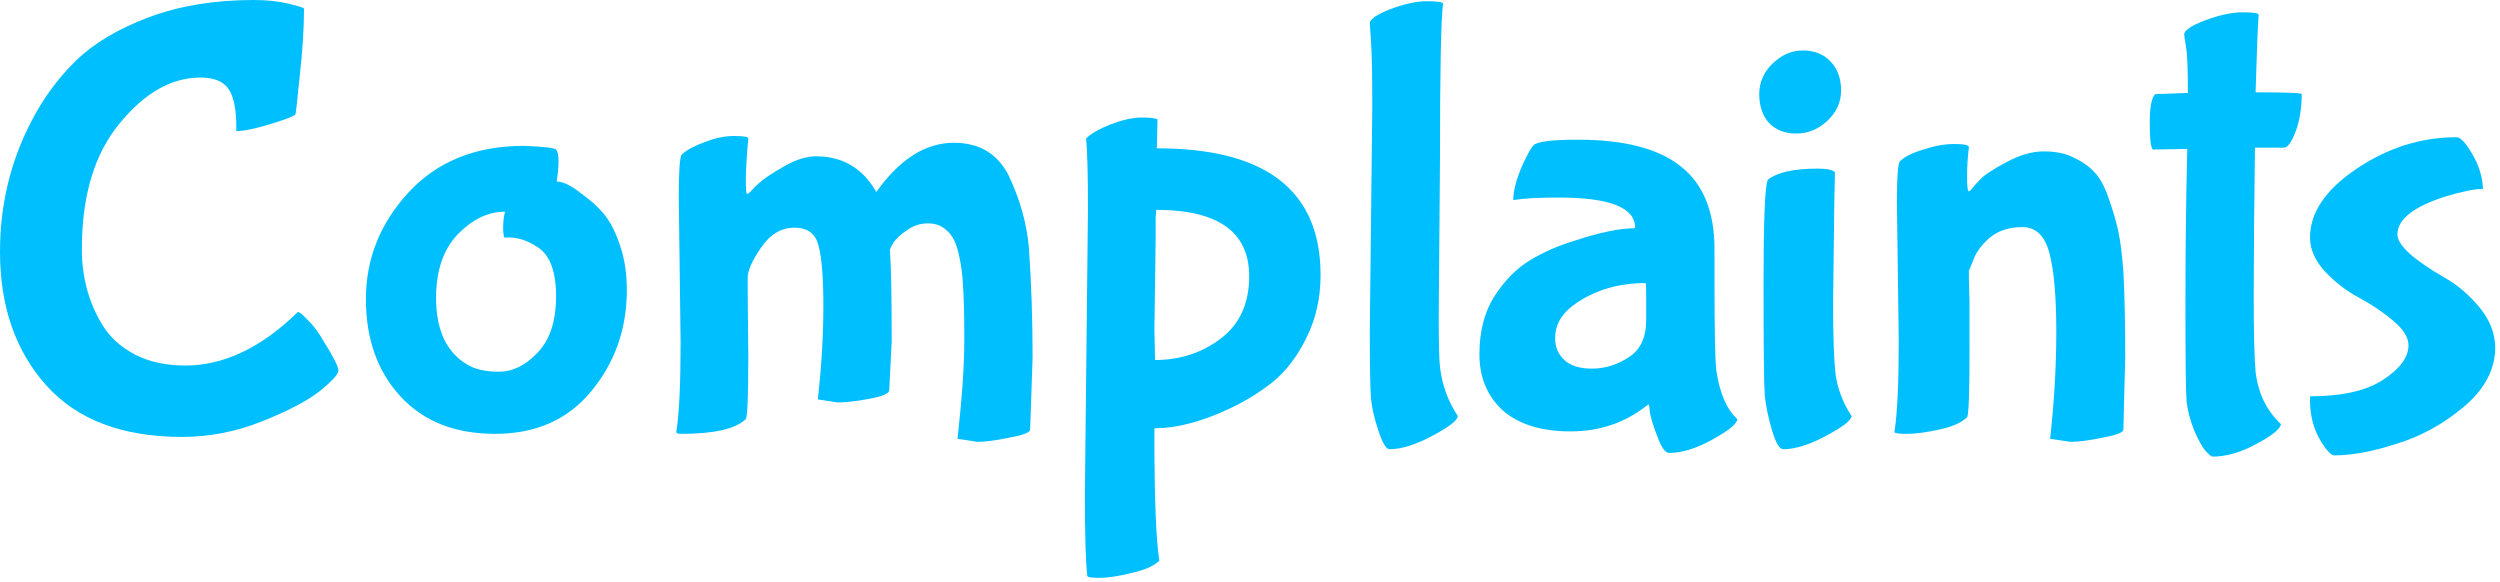
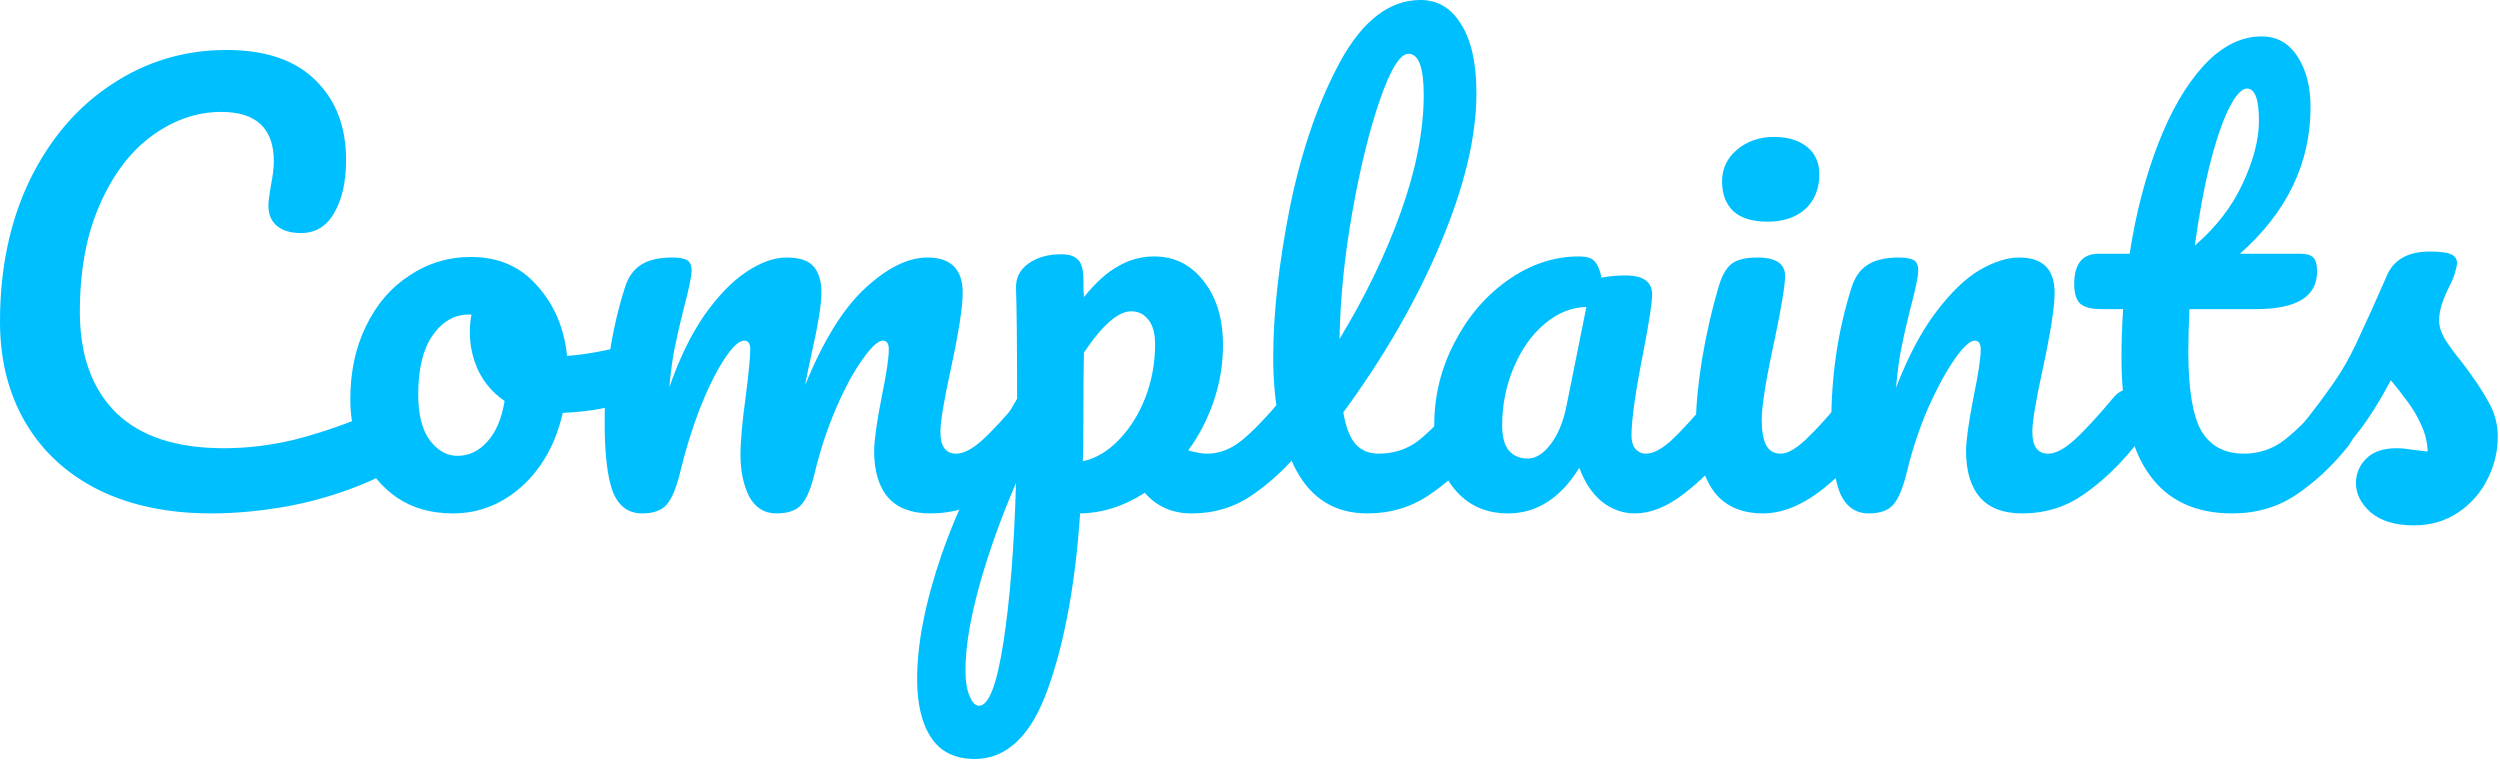
- <svg xmlns="http://www.w3.org/2000/svg" width="520" height="121" viewBox="0 0 520 121" fill="none">
-   <path d="M519.013 72.192C519.013 76.8 516.837 80.939 512.485 84.608C508.218 88.192 503.568 90.752 498.533 92.288C493.584 93.909 489.232 94.72 485.477 94.72C485.05 94.72 484.453 94.208 483.685 93.184C481.552 90.368 480.485 87.083 480.485 83.328V82.432C487.141 82.432 492.218 81.28 495.717 78.976C499.216 76.672 500.965 74.283 500.965 71.808C500.965 70.187 499.898 68.48 497.765 66.688C495.632 64.896 493.285 63.317 490.725 61.952C488.165 60.587 485.818 58.795 483.685 56.576C481.552 54.272 480.485 51.883 480.485 49.408C480.485 44.203 483.728 39.424 490.213 35.072C496.698 30.72 503.61 28.544 510.949 28.544C511.802 28.544 512.912 29.739 514.277 32.128C515.642 34.432 516.368 36.821 516.453 39.296C514.746 39.296 512.186 39.808 508.773 40.832C502.032 42.965 498.661 45.611 498.661 48.768C498.661 50.987 501.989 54.016 508.645 57.856C511.205 59.307 513.552 61.312 515.685 63.872C517.818 66.432 518.928 69.205 519.013 72.192Z" fill="#00BFFF" />
-   <path d="M469.801 3.072C469.63 5.035 469.417 10.411 469.161 19.2C475.561 19.2 478.761 19.328 478.761 19.584C478.761 22.485 478.334 25.088 477.481 27.392C476.628 29.611 475.817 30.72 475.049 30.72H469.033C468.862 43.349 468.777 53.632 468.777 61.568C468.777 69.419 468.905 74.667 469.161 77.312C469.673 81.749 471.422 85.376 474.409 88.192C474.409 89.131 472.745 90.496 469.417 92.288C466.174 94.08 463.102 94.976 460.201 94.976C459.945 94.976 459.433 94.549 458.665 93.696C457.982 92.843 457.214 91.435 456.361 89.472C455.593 87.509 455.081 85.589 454.825 83.712C454.654 81.835 454.569 75.136 454.569 63.616C454.569 52.096 454.697 41.216 454.953 30.976L447.785 31.104C447.358 30.677 447.145 28.843 447.145 25.6C447.145 22.272 447.529 20.267 448.297 19.584C450.174 19.499 452.436 19.413 455.081 19.328C455.081 14.379 454.953 11.179 454.697 9.728C454.441 8.277 454.313 7.424 454.313 7.168C454.313 6.315 455.764 5.333 458.665 4.224C461.652 3.115 464.254 2.56 466.473 2.56C468.692 2.56 469.801 2.731 469.801 3.072Z" fill="#00BFFF" />
-   <path d="M409.533 58.112L409.661 62.848V72.576C409.661 81.707 409.49 86.443 409.149 86.784C408.04 87.893 406.12 88.747 403.389 89.344C400.658 89.941 398.397 90.24 396.605 90.24C394.898 90.24 394.045 90.112 394.045 89.856C394.642 86.016 394.941 79.701 394.941 70.912L394.557 42.112C394.557 36.821 394.77 33.963 395.197 33.536C396.136 32.597 397.757 31.787 400.061 31.104C402.365 30.336 404.498 29.952 406.461 29.952C408.509 29.952 409.533 30.165 409.533 30.592C409.277 32.64 409.149 34.688 409.149 36.736C409.149 38.784 409.277 39.808 409.533 39.808L409.917 39.552C410.344 38.955 410.984 38.229 411.837 37.376C412.69 36.437 414.482 35.243 417.213 33.792C420.029 32.256 422.674 31.488 425.149 31.488C427.709 31.488 429.842 31.957 431.549 32.896C433.341 33.749 434.792 34.816 435.901 36.096C437.01 37.376 437.949 39.211 438.717 41.6C439.57 43.989 440.21 46.208 440.637 48.256C441.064 50.304 441.405 53.035 441.661 56.448C441.917 61.141 442.045 67.115 442.045 74.368L441.661 89.344C441.661 89.941 440.253 90.496 437.437 91.008C434.621 91.605 432.36 91.904 430.653 91.904L426.429 91.264C427.282 83.584 427.709 76.16 427.709 68.992C427.709 61.739 427.24 56.32 426.301 52.736C425.362 49.067 423.485 47.232 420.669 47.232C417.853 47.232 415.549 48 413.757 49.536C412.05 51.072 410.941 52.608 410.429 54.144L409.533 56.32V58.112Z" fill="#00BFFF" />
-   <path d="M375.008 10.496C377.397 10.496 379.317 11.264 380.768 12.8C382.219 14.336 382.944 16.341 382.944 18.816C382.944 21.291 381.963 23.424 380 25.216C378.123 26.923 375.989 27.776 373.6 27.776C371.296 27.776 369.419 27.051 367.968 25.6C366.603 24.064 365.92 22.059 365.92 19.584C365.92 17.109 366.859 14.976 368.736 13.184C370.613 11.392 372.704 10.496 375.008 10.496ZM381.536 42.368L381.28 63.104C381.28 69.76 381.451 74.667 381.792 77.824C382.219 80.896 383.328 83.797 385.12 86.528C385.12 87.381 383.371 88.747 379.872 90.624C376.373 92.501 373.387 93.44 370.912 93.44C370.144 93.44 369.376 92.16 368.608 89.6C367.84 87.04 367.328 84.608 367.072 82.304C366.901 80 366.816 72.235 366.816 59.008C366.816 45.781 367.115 38.571 367.712 37.376C369.675 35.84 373.131 35.072 378.08 35.072C380.043 35.072 381.237 35.328 381.664 35.84L381.536 42.368Z" fill="#00BFFF" />
-   <path d="M356.616 58.368C356.616 69.035 356.744 75.264 357 77.056C357.683 81.749 359.133 85.12 361.352 87.168C361.352 88.107 359.645 89.515 356.232 91.392C352.904 93.269 349.875 94.208 347.144 94.208C346.376 94.208 345.565 93.056 344.712 90.752C343.859 88.533 343.347 86.869 343.176 85.76C343.091 84.651 343.005 84.096 342.92 84.096L342.536 84.352C338.013 87.936 332.723 89.728 326.664 89.728C320.605 89.728 315.912 88.277 312.584 85.376C309.341 82.389 307.72 78.507 307.72 73.728C307.72 68.949 308.744 64.939 310.792 61.696C312.925 58.368 315.4 55.851 318.216 54.144C321.032 52.437 324.147 51.072 327.56 50.048C332.765 48.341 336.861 47.488 339.848 47.488L340.104 47.36C340.104 43.179 334.813 41.088 324.232 41.088C320.051 41.088 316.936 41.259 314.888 41.6H314.76C314.76 39.893 315.272 37.76 316.296 35.2C317.405 32.64 318.301 30.976 318.984 30.208C319.752 29.44 322.824 29.056 328.2 29.056C337.928 29.056 345.096 30.933 349.704 34.688C354.312 38.357 356.616 44.075 356.616 51.84V58.368ZM342.408 66.56V61.696C342.408 59.819 342.365 58.88 342.28 58.88C336.563 58.88 331.613 60.373 327.432 63.36C324.787 65.237 323.464 67.584 323.464 70.4C323.464 72.192 324.104 73.685 325.384 74.88C326.664 76.075 328.584 76.672 331.144 76.672C333.789 76.672 336.307 75.904 338.696 74.368C341.171 72.832 342.408 70.229 342.408 66.56Z" fill="#00BFFF" />
-   <path d="M284.92 68.736L285.432 22.4C285.432 15.659 285.347 11.093 285.176 8.704C285.005 6.315 284.92 5.035 284.92 4.864C284.92 4.011 286.328 3.029 289.144 1.92C292.045 0.811 294.605 0.256 296.824 0.256C299.043 0.256 300.152 0.427 300.152 0.768C299.725 3.925 299.512 15.019 299.512 34.048L299.256 65.408C299.256 71.296 299.341 74.923 299.512 76.288C299.939 80.043 301.176 83.456 303.224 86.528C303.224 87.381 301.475 88.747 297.976 90.624C294.477 92.501 291.491 93.44 289.016 93.44C288.333 93.44 287.565 92.16 286.712 89.6C285.859 87.04 285.347 84.821 285.176 82.944C285.005 81.067 284.92 76.331 284.92 68.736Z" fill="#00BFFF" />
-   <path d="M240.759 24.832L240.631 30.848C263.33 30.848 274.679 39.637 274.679 57.216C274.679 61.995 273.698 66.347 271.735 70.272C269.858 74.112 267.511 77.184 264.695 79.488C261.879 81.707 258.807 83.584 255.479 85.12C249.762 87.765 244.642 89.088 240.119 89.088V91.008C240.119 103.808 240.46 112.341 241.143 116.608C240.034 117.717 238.114 118.571 235.383 119.168C232.652 119.851 230.434 120.192 228.727 120.192C227.02 120.192 226.167 120.064 226.167 119.808C225.826 117.077 225.655 111.445 225.655 102.912L226.295 43.392C226.295 36.395 226.167 31.531 225.911 28.8C226.935 27.776 228.642 26.795 231.031 25.856C233.506 24.917 235.639 24.448 237.431 24.448C239.223 24.448 240.332 24.576 240.759 24.832ZM240.119 68.48L240.247 74.88C245.452 74.88 250.018 73.387 253.943 70.4C257.868 67.413 259.831 63.104 259.831 57.472C259.831 48.256 253.388 43.648 240.503 43.648L240.375 45.312C240.375 46.421 240.375 47.872 240.375 49.664L240.119 68.48Z" fill="#00BFFF" />
-   <path d="M141.566 71.04L141.182 40.96C141.182 35.499 141.395 32.555 141.822 32.128C142.846 31.189 144.425 30.336 146.558 29.568C148.691 28.715 150.739 28.288 152.702 28.288C154.665 28.288 155.646 28.459 155.646 28.8C155.305 32.555 155.134 35.413 155.134 37.376C155.134 39.339 155.219 40.32 155.39 40.32C155.561 40.32 155.817 40.149 156.158 39.808C156.499 39.381 157.097 38.784 157.95 38.016C158.889 37.163 160.553 36.053 162.942 34.688C165.417 33.237 167.678 32.512 169.726 32.512C175.273 32.512 179.454 34.987 182.27 39.936C187.134 33.109 192.51 29.696 198.398 29.696C203.689 29.696 207.486 31.957 209.79 36.48C212.179 41.515 213.587 46.549 214.014 51.584C214.526 58.923 214.782 66.517 214.782 74.368L214.27 89.344C214.27 89.941 212.862 90.496 210.046 91.008C207.23 91.605 204.969 91.904 203.262 91.904L199.166 91.264C200.105 82.816 200.574 75.989 200.574 70.784C200.574 65.579 200.489 61.867 200.318 59.648C200.233 57.344 199.934 55.083 199.422 52.864C198.91 50.56 198.099 48.939 196.99 48C195.966 46.976 194.643 46.464 193.022 46.464C191.401 46.464 189.95 46.933 188.67 47.872C187.39 48.725 186.451 49.579 185.854 50.432C185.342 51.285 185.086 51.84 185.086 52.096C185.342 54.827 185.47 61.141 185.47 71.04L184.958 81.152C184.958 81.835 183.593 82.432 180.862 82.944C178.131 83.456 175.913 83.712 174.206 83.712L170.11 83.072C170.878 76.16 171.262 69.717 171.262 63.744C171.262 57.685 170.921 53.461 170.238 51.072C169.641 48.597 167.977 47.36 165.246 47.36C162.515 47.36 160.211 48.725 158.334 51.456C156.457 54.187 155.518 56.277 155.518 57.728V60.416L155.646 73.984C155.646 82.347 155.475 86.741 155.134 87.168C153.001 89.216 148.521 90.24 141.694 90.24C141.011 90.24 140.67 90.112 140.67 89.856C141.267 86.187 141.566 79.915 141.566 71.04Z" fill="#00BFFF" />
-   <path d="M130.382 60.288C130.382 68.395 127.907 75.435 122.958 81.408C118.094 87.296 111.438 90.24 102.99 90.24C94.627 90.24 88.057 87.637 83.278 82.432C78.499 77.227 76.11 70.485 76.11 62.208C76.11 53.845 79.054 46.464 84.942 40.064C90.915 33.579 98.937 30.336 109.006 30.336C113.102 30.507 115.321 30.763 115.662 31.104C116.003 31.445 116.174 32.256 116.174 33.536C116.174 34.816 116.046 36.224 115.79 37.76C117.07 37.76 118.691 38.528 120.654 40.064C122.702 41.515 124.366 43.008 125.646 44.544C126.926 46.08 128.035 48.256 128.974 51.072C129.913 53.803 130.382 56.875 130.382 60.288ZM111.694 51.328C109.731 50.048 107.811 49.408 105.934 49.408H104.91C104.739 49.067 104.654 48.341 104.654 47.232C104.654 46.123 104.782 45.056 105.038 44.032C101.539 44.032 98.254 45.611 95.182 48.768C92.195 51.925 90.702 56.32 90.702 61.952C90.702 68.608 92.835 73.216 97.102 75.776C98.723 76.8 100.942 77.312 103.758 77.312C106.659 77.312 109.347 75.989 111.822 73.344C114.382 70.699 115.662 66.773 115.662 61.568C115.662 56.363 114.339 52.949 111.694 51.328Z" fill="#00BFFF" />
-   <path d="M37.888 90.88C25.429 90.88 16 87.296 9.6 80.128C3.2 72.96 0 63.701 0 52.352C0 42.709 2.133 33.749 6.4 25.472C8.875 20.608 11.989 16.341 15.744 12.672C19.499 9.003 24.576 5.973 30.976 3.584C37.376 1.195 44.629 0 52.736 0C55.467 0 57.899 0.256 60.032 0.768C62.165 1.28 63.232 1.621 63.232 1.792C63.232 5.888 62.933 10.581 62.336 15.872C61.824 21.077 61.525 23.723 61.44 23.808C61.013 24.235 59.221 24.917 56.064 25.856C52.992 26.795 50.688 27.264 49.152 27.264V26.496C49.152 22.656 48.597 19.968 47.488 18.432C46.379 16.896 44.459 16.128 41.728 16.128C35.669 16.128 30.037 19.328 24.832 25.728C19.627 32.043 17.024 40.747 17.024 51.84C17.024 57.728 18.475 63.019 21.376 67.712C22.912 70.187 25.131 72.192 28.032 73.728C31.019 75.264 34.517 76.032 38.528 76.032C46.549 76.032 54.357 72.32 61.952 64.896C62.293 64.896 62.976 65.451 64 66.56C65.109 67.584 66.176 68.992 67.2 70.784C69.333 74.197 70.4 76.288 70.4 77.056C70.4 77.824 69.077 79.275 66.432 81.408C63.787 83.456 59.776 85.547 54.4 87.68C49.024 89.813 43.52 90.88 37.888 90.88Z" fill="#00BFFF" />
+ <svg xmlns="http://www.w3.org/2000/svg" width="589" height="179" viewBox="0 0 589 179" fill="none">
+   <path d="M568.76 123.776C564.323 123.776 560.909 122.752 558.52 120.704C556.216 118.656 555.064 116.352 555.064 113.792C555.064 111.573 555.875 109.653 557.496 108.032C559.117 106.411 561.507 105.6 564.664 105.6C565.773 105.6 567.053 105.728 568.504 105.984C570.04 106.155 571.192 106.283 571.96 106.368C571.875 104.149 571.363 102.059 570.424 100.096C569.571 98.133 568.461 96.256 567.096 94.464C565.731 92.587 564.451 90.965 563.256 89.6C560.611 94.635 557.965 98.816 555.32 102.144C552.76 105.472 549.944 108.629 546.872 111.616C545.336 113.152 543.715 113.92 542.008 113.92C540.643 113.92 539.533 113.451 538.68 112.512C537.827 111.488 537.4 110.251 537.4 108.8C537.4 107.093 537.997 105.515 539.192 104.064L540.856 102.016C545.549 96.213 549.091 91.435 551.48 87.68C553.016 85.205 554.552 82.261 556.088 78.848C557.709 75.435 559.8 70.784 562.36 64.896C563.981 61.141 567.352 59.264 572.472 59.264C574.861 59.264 576.525 59.477 577.464 59.904C578.403 60.331 578.872 61.013 578.872 61.952C578.872 62.464 578.701 63.275 578.36 64.384C578.019 65.493 577.549 66.603 576.952 67.712C575.416 70.784 574.648 73.387 574.648 75.52C574.648 76.8 575.075 78.208 575.928 79.744C576.867 81.28 578.275 83.2 580.152 85.504C582.883 89.088 584.931 92.16 586.296 94.72C587.747 97.195 588.472 99.925 588.472 102.912C588.472 106.496 587.619 109.909 585.912 113.152C584.291 116.309 581.987 118.869 579 120.832C576.013 122.795 572.6 123.776 568.76 123.776Z" fill="#00BFFF" />
+   <path d="M551.79 91.776C552.899 91.776 553.753 92.288 554.35 93.312C555.033 94.336 555.374 95.744 555.374 97.536C555.374 100.949 554.563 103.595 552.942 105.472C549.273 109.995 545.262 113.707 540.91 116.608C536.558 119.509 531.566 120.96 525.934 120.96C508.526 120.96 499.822 108.715 499.822 84.224C499.822 80.469 499.95 76.672 500.206 72.832H495.214C492.654 72.832 490.905 72.363 489.966 71.424C489.113 70.485 488.686 68.992 488.686 66.944C488.686 62.165 490.606 59.776 494.446 59.776H501.742C503.193 50.389 505.411 41.813 508.398 34.048C511.385 26.283 514.969 20.096 519.15 15.488C523.417 10.88 527.982 8.576 532.846 8.576C536.43 8.576 539.246 10.155 541.294 13.312C543.342 16.469 544.366 20.437 544.366 25.216C544.366 38.443 538.819 49.963 527.726 59.776H542.062C543.427 59.776 544.409 60.075 545.006 60.672C545.603 61.269 545.902 62.379 545.902 64C545.902 69.888 541.081 72.832 531.438 72.832H515.822C515.651 77.099 515.566 80.427 515.566 82.816C515.566 91.691 516.59 97.92 518.638 101.504C520.771 105.088 524.099 106.88 528.622 106.88C532.291 106.88 535.534 105.771 538.35 103.552C541.166 101.333 544.494 98.005 548.334 93.568C549.358 92.373 550.51 91.776 551.79 91.776ZM529.39 20.864C528.11 20.864 526.659 22.485 525.038 25.728C523.502 28.885 522.009 33.323 520.558 39.04C519.193 44.672 518.041 50.944 517.102 57.856C522.137 53.504 525.891 48.64 528.366 43.264C530.926 37.803 532.206 32.853 532.206 28.416C532.206 23.381 531.267 20.864 529.39 20.864Z" fill="#00BFFF" />
+   <path d="M440.29 120.96C437.047 120.96 434.743 119.253 433.378 115.84C432.098 112.427 431.458 106.965 431.458 99.456C431.458 88.363 433.037 77.824 436.194 67.84C436.962 65.365 438.199 63.573 439.906 62.464C441.698 61.269 444.173 60.672 447.33 60.672C449.037 60.672 450.231 60.885 450.914 61.312C451.597 61.739 451.938 62.549 451.938 63.744C451.938 65.109 451.298 68.181 450.018 72.96C449.165 76.373 448.482 79.36 447.97 81.92C447.458 84.48 447.031 87.637 446.69 91.392C449.506 84.053 452.663 78.08 456.162 73.472C459.661 68.864 463.074 65.579 466.402 63.616C469.815 61.653 472.93 60.672 475.746 60.672C481.293 60.672 484.066 63.445 484.066 68.992C484.066 72.32 483.127 78.336 481.25 87.04C479.629 94.464 478.818 99.371 478.818 101.76C478.818 105.173 480.055 106.88 482.53 106.88C484.237 106.88 486.242 105.856 488.546 103.808C490.935 101.675 494.093 98.261 498.018 93.568C499.042 92.373 500.194 91.776 501.474 91.776C502.583 91.776 503.437 92.288 504.034 93.312C504.717 94.336 505.058 95.744 505.058 97.536C505.058 100.949 504.247 103.595 502.626 105.472C498.957 109.995 494.989 113.707 490.722 116.608C486.541 119.509 481.762 120.96 476.386 120.96C472.034 120.96 468.749 119.723 466.53 117.248C464.311 114.688 463.202 111.019 463.202 106.24C463.202 103.851 463.799 99.584 464.994 93.44C466.103 88.064 466.658 84.352 466.658 82.304C466.658 80.939 466.189 80.256 465.25 80.256C464.141 80.256 462.562 81.707 460.514 84.608C458.551 87.424 456.503 91.179 454.37 95.872C452.322 100.565 450.658 105.515 449.378 110.72C448.439 114.731 447.33 117.461 446.05 118.912C444.855 120.277 442.935 120.96 440.29 120.96Z" fill="#00BFFF" />
+   <path d="M416.47 52.224C412.886 52.224 410.198 51.413 408.406 49.792C406.614 48.085 405.718 45.739 405.718 42.752C405.718 39.765 406.87 37.291 409.174 35.328C411.563 33.28 414.507 32.256 418.006 32.256C421.163 32.256 423.723 33.024 425.686 34.56C427.649 36.096 428.63 38.272 428.63 41.088C428.63 44.501 427.521 47.232 425.302 49.28C423.083 51.243 420.139 52.224 416.47 52.224ZM415.446 120.96C409.899 120.96 405.846 118.997 403.286 115.072C400.811 111.147 399.574 105.941 399.574 99.456C399.574 95.616 400.043 90.709 400.982 84.736C402.006 78.677 403.286 73.045 404.822 67.84C405.59 65.109 406.614 63.232 407.894 62.208C409.174 61.184 411.222 60.672 414.038 60.672C418.39 60.672 420.566 62.123 420.566 65.024C420.566 67.157 419.755 72.107 418.134 79.872C416.086 89.259 415.062 95.616 415.062 98.944C415.062 101.504 415.403 103.467 416.086 104.832C416.769 106.197 417.921 106.88 419.542 106.88C421.078 106.88 422.998 105.813 425.302 103.68C427.606 101.547 430.678 98.176 434.518 93.568C435.542 92.373 436.694 91.776 437.974 91.776C439.083 91.776 439.937 92.288 440.534 93.312C441.217 94.336 441.558 95.744 441.558 97.536C441.558 100.949 440.747 103.595 439.126 105.472C430.678 115.797 422.785 120.96 415.446 120.96Z" fill="#00BFFF" />
+   <path d="M355.321 120.96C350.03 120.96 345.806 119.04 342.649 115.2C339.492 111.36 337.913 106.325 337.913 100.096C337.913 93.269 339.492 86.827 342.649 80.768C345.806 74.624 349.988 69.717 355.193 66.048C360.484 62.293 366.073 60.416 371.961 60.416C373.838 60.416 375.076 60.8 375.673 61.568C376.356 62.251 376.91 63.531 377.337 65.408C379.129 65.067 381.006 64.896 382.969 64.896C387.15 64.896 389.241 66.389 389.241 69.376C389.241 71.168 388.601 75.435 387.321 82.176C385.358 91.989 384.377 98.816 384.377 102.656C384.377 103.936 384.676 104.96 385.273 105.728C385.956 106.496 386.809 106.88 387.833 106.88C389.454 106.88 391.417 105.856 393.721 103.808C396.025 101.675 399.14 98.261 403.065 93.568C404.089 92.373 405.241 91.776 406.521 91.776C407.63 91.776 408.484 92.288 409.081 93.312C409.764 94.336 410.105 95.744 410.105 97.536C410.105 100.949 409.294 103.595 407.673 105.472C404.174 109.824 400.462 113.493 396.537 116.48C392.612 119.467 388.814 120.96 385.145 120.96C382.329 120.96 379.726 120.021 377.337 118.144C375.033 116.181 373.284 113.536 372.089 110.208C367.652 117.376 362.062 120.96 355.321 120.96ZM359.929 108.032C361.806 108.032 363.598 106.923 365.305 104.704C367.012 102.485 368.249 99.541 369.017 95.872L373.753 72.32C370.169 72.405 366.841 73.771 363.769 76.416C360.782 78.976 358.393 82.389 356.601 86.656C354.809 90.923 353.913 95.445 353.913 100.224C353.913 102.869 354.425 104.832 355.449 106.112C356.558 107.392 358.052 108.032 359.929 108.032Z" fill="#00BFFF" />
+   <path d="M347.589 91.776C348.698 91.776 349.552 92.288 350.149 93.312C350.832 94.336 351.173 95.744 351.173 97.536C351.173 100.949 350.362 103.595 348.741 105.472C345.072 109.995 341.061 113.707 336.709 116.608C332.442 119.509 327.578 120.96 322.117 120.96C314.608 120.96 309.018 117.547 305.349 110.72C301.765 103.893 299.973 95.061 299.973 84.224C299.973 73.813 301.296 61.952 303.941 48.64C306.672 35.328 310.64 23.893 315.845 14.336C321.136 4.779 327.408 0 334.661 0C338.757 0 341.957 1.92 344.261 5.76C346.65 9.515 347.845 14.933 347.845 22.016C347.845 32.171 345.029 43.947 339.397 57.344C333.765 70.741 326.128 84.011 316.485 97.152C317.082 100.651 318.064 103.168 319.429 104.704C320.794 106.155 322.586 106.88 324.805 106.88C328.304 106.88 331.376 105.899 334.021 103.936C336.666 101.888 340.037 98.432 344.133 93.568C345.157 92.373 346.309 91.776 347.589 91.776ZM331.845 12.672C329.882 12.672 327.664 16.213 325.189 23.296C322.714 30.379 320.538 39.168 318.661 49.664C316.784 60.16 315.76 70.229 315.589 79.872C321.648 69.888 326.469 59.904 330.053 49.92C333.637 39.851 335.429 30.677 335.429 22.4C335.429 15.915 334.234 12.672 331.845 12.672Z" fill="#00BFFF" />
+   <path d="M305.804 91.776C306.913 91.776 307.767 92.288 308.364 93.312C309.047 94.336 309.388 95.744 309.388 97.536C309.388 100.949 308.577 103.595 306.956 105.472C303.287 109.995 299.319 113.707 295.052 116.608C290.871 119.509 286.092 120.96 280.716 120.96C276.193 120.96 272.524 119.339 269.708 116.096C264.844 119.253 259.767 120.875 254.476 120.96C253.367 137.429 250.849 151.168 246.924 162.176C242.999 173.269 237.239 178.816 229.644 178.816C225.036 178.816 221.623 177.152 219.404 173.824C217.185 170.496 216.076 165.888 216.076 160C216.076 151.637 217.996 141.867 221.836 130.688C225.676 119.595 231.607 107.349 239.628 93.952C239.628 81.493 239.543 72.832 239.372 67.968C239.287 65.493 240.268 63.531 242.316 62.08C244.364 60.629 246.924 59.904 249.996 59.904C251.788 59.904 253.068 60.288 253.836 61.056C254.689 61.739 255.159 63.147 255.244 65.28C255.244 67.413 255.287 68.992 255.372 70.016C258.103 66.603 260.791 64.171 263.436 62.72C266.081 61.184 268.897 60.416 271.884 60.416C276.663 60.416 280.545 62.336 283.532 66.176C286.604 70.016 288.14 75.051 288.14 81.28C288.14 85.803 287.415 90.197 285.964 94.464C284.513 98.731 282.508 102.613 279.948 106.112C281.74 106.624 283.233 106.88 284.428 106.88C287.244 106.88 289.932 105.856 292.492 103.808C295.052 101.76 298.337 98.347 302.348 93.568C303.372 92.373 304.524 91.776 305.804 91.776ZM255.116 108.672C258.188 107.989 261.004 106.325 263.564 103.68C266.209 100.949 268.3 97.621 269.836 93.696C271.372 89.685 272.14 85.504 272.14 81.152C272.14 78.592 271.628 76.672 270.604 75.392C269.58 74.027 268.215 73.344 266.508 73.344C263.436 73.344 259.724 76.587 255.372 83.072C255.287 86.827 255.244 92.331 255.244 99.584C255.244 103.509 255.201 106.539 255.116 108.672ZM230.668 166.272C232.972 166.272 234.892 161.237 236.428 151.168C237.964 141.184 238.945 128.725 239.372 113.792C235.703 122.325 232.801 130.475 230.668 138.24C228.535 146.005 227.468 152.533 227.468 157.824C227.468 160.555 227.809 162.645 228.492 164.096C229.089 165.547 229.815 166.272 230.668 166.272Z" fill="#00BFFF" />
+   <path d="M151.29 120.96C148.047 120.96 145.743 119.253 144.378 115.84C143.098 112.427 142.458 106.965 142.458 99.456C142.458 88.363 144.037 77.824 147.194 67.84C147.962 65.365 149.199 63.573 150.906 62.464C152.698 61.269 155.173 60.672 158.33 60.672C160.037 60.672 161.231 60.885 161.914 61.312C162.597 61.739 162.938 62.549 162.938 63.744C162.938 65.109 162.298 68.181 161.018 72.96C160.165 76.373 159.482 79.36 158.97 81.92C158.458 84.395 158.031 87.509 157.69 91.264C159.994 84.608 162.725 78.976 165.882 74.368C169.125 69.76 172.41 66.347 175.738 64.128C179.151 61.824 182.351 60.672 185.338 60.672C188.325 60.672 190.415 61.355 191.61 62.72C192.89 64.085 193.53 66.176 193.53 68.992C193.53 71.723 192.719 76.672 191.098 83.84C190.415 86.912 189.946 89.216 189.69 90.752C193.957 80.256 198.693 72.619 203.898 67.84C209.103 63.061 213.967 60.672 218.49 60.672C224.037 60.672 226.81 63.445 226.81 68.992C226.81 72.32 225.871 78.336 223.994 87.04C222.373 94.464 221.562 99.371 221.562 101.76C221.562 105.173 222.799 106.88 225.274 106.88C226.981 106.88 228.986 105.856 231.29 103.808C233.679 101.675 236.837 98.261 240.762 93.568C241.786 92.373 242.938 91.776 244.218 91.776C245.327 91.776 246.181 92.288 246.778 93.312C247.461 94.336 247.802 95.744 247.802 97.536C247.802 100.949 246.991 103.595 245.37 105.472C241.701 109.995 237.733 113.707 233.466 116.608C229.285 119.509 224.506 120.96 219.13 120.96C214.778 120.96 211.493 119.723 209.274 117.248C207.055 114.688 205.946 111.019 205.946 106.24C205.946 103.851 206.543 99.584 207.738 93.44C208.847 88.064 209.402 84.352 209.402 82.304C209.402 80.939 208.933 80.256 207.994 80.256C206.885 80.256 205.306 81.707 203.258 84.608C201.21 87.424 199.162 91.179 197.114 95.872C195.066 100.565 193.402 105.515 192.122 110.72C191.183 114.816 190.074 117.547 188.794 118.912C187.599 120.277 185.637 120.96 182.906 120.96C180.09 120.96 177.957 119.637 176.506 116.992C175.141 114.261 174.458 110.976 174.458 107.136C174.458 103.893 174.885 99.2 175.738 93.056C176.421 87.595 176.762 84.011 176.762 82.304C176.762 80.939 176.293 80.256 175.354 80.256C174.074 80.256 172.453 81.792 170.49 84.864C168.527 87.936 166.607 91.861 164.73 96.64C162.938 101.419 161.487 106.112 160.378 110.72C159.439 114.731 158.33 117.461 157.05 118.912C155.855 120.277 153.935 120.96 151.29 120.96Z" fill="#00BFFF" />
+   <path d="M149.732 81.024C150.841 81.024 151.695 81.579 152.292 82.688C152.889 83.797 153.188 85.205 153.188 86.912C153.188 91.008 151.951 93.44 149.476 94.208C144.356 96 138.724 97.024 132.58 97.28C130.959 104.448 127.759 110.208 122.98 114.56C118.201 118.827 112.783 120.96 106.724 120.96C101.604 120.96 97.209 119.723 93.54 117.248C89.956 114.773 87.225 111.488 85.348 107.392C83.471 103.296 82.532 98.859 82.532 94.08C82.532 87.595 83.769 81.835 86.244 76.8C88.719 71.68 92.132 67.712 96.484 64.896C100.836 61.995 105.657 60.544 110.948 60.544C117.433 60.544 122.639 62.805 126.564 67.328C130.575 71.765 132.921 77.269 133.604 83.84C137.615 83.584 142.393 82.731 147.94 81.28C148.623 81.109 149.22 81.024 149.732 81.024ZM107.748 107.392C110.479 107.392 112.825 106.283 114.788 104.064C116.836 101.845 118.201 98.645 118.884 94.464C116.239 92.672 114.191 90.325 112.74 87.424C111.375 84.523 110.692 81.451 110.692 78.208C110.692 76.843 110.82 75.477 111.076 74.112H110.436C107.023 74.112 104.164 75.776 101.86 79.104C99.641 82.347 98.532 86.955 98.532 92.928C98.532 97.621 99.428 101.205 101.22 103.68C103.097 106.155 105.273 107.392 107.748 107.392Z" fill="#00BFFF" />
+   <path d="M49.792 120.96C39.637 120.96 30.805 119.125 23.296 115.456C15.787 111.701 10.027 106.411 6.016 99.584C2.005 92.757 0 84.821 0 75.776C0 63.232 2.347 52.096 7.04 42.368C11.819 32.64 18.261 25.131 26.368 19.84C34.475 14.464 43.477 11.776 53.376 11.776C62.592 11.776 69.589 14.165 74.368 18.944C79.147 23.637 81.536 29.867 81.536 37.632C81.536 42.837 80.597 47.019 78.72 50.176C76.928 53.333 74.325 54.912 70.912 54.912C68.523 54.912 66.645 54.357 65.28 53.248C63.915 52.139 63.232 50.517 63.232 48.384C63.232 47.616 63.403 46.208 63.744 44.16C64.256 41.6 64.512 39.552 64.512 38.016C64.512 30.251 60.373 26.368 52.096 26.368C46.464 26.368 41.088 28.203 35.968 31.872C30.848 35.541 26.709 40.96 23.552 48.128C20.395 55.211 18.816 63.659 18.816 73.472C18.816 83.712 21.675 91.648 27.392 97.28C33.109 102.827 41.557 105.6 52.736 105.6C58.283 105.6 63.872 104.917 69.504 103.552C75.221 102.101 81.536 99.925 88.448 97.024C89.728 96.512 90.795 96.256 91.648 96.256C93.013 96.256 94.037 96.768 94.72 97.792C95.403 98.816 95.744 100.139 95.744 101.76C95.744 106.965 92.928 110.805 87.296 113.28C81.237 115.925 74.923 117.888 68.352 119.168C61.867 120.363 55.68 120.96 49.792 120.96Z" fill="#00BFFF" />
</svg>
